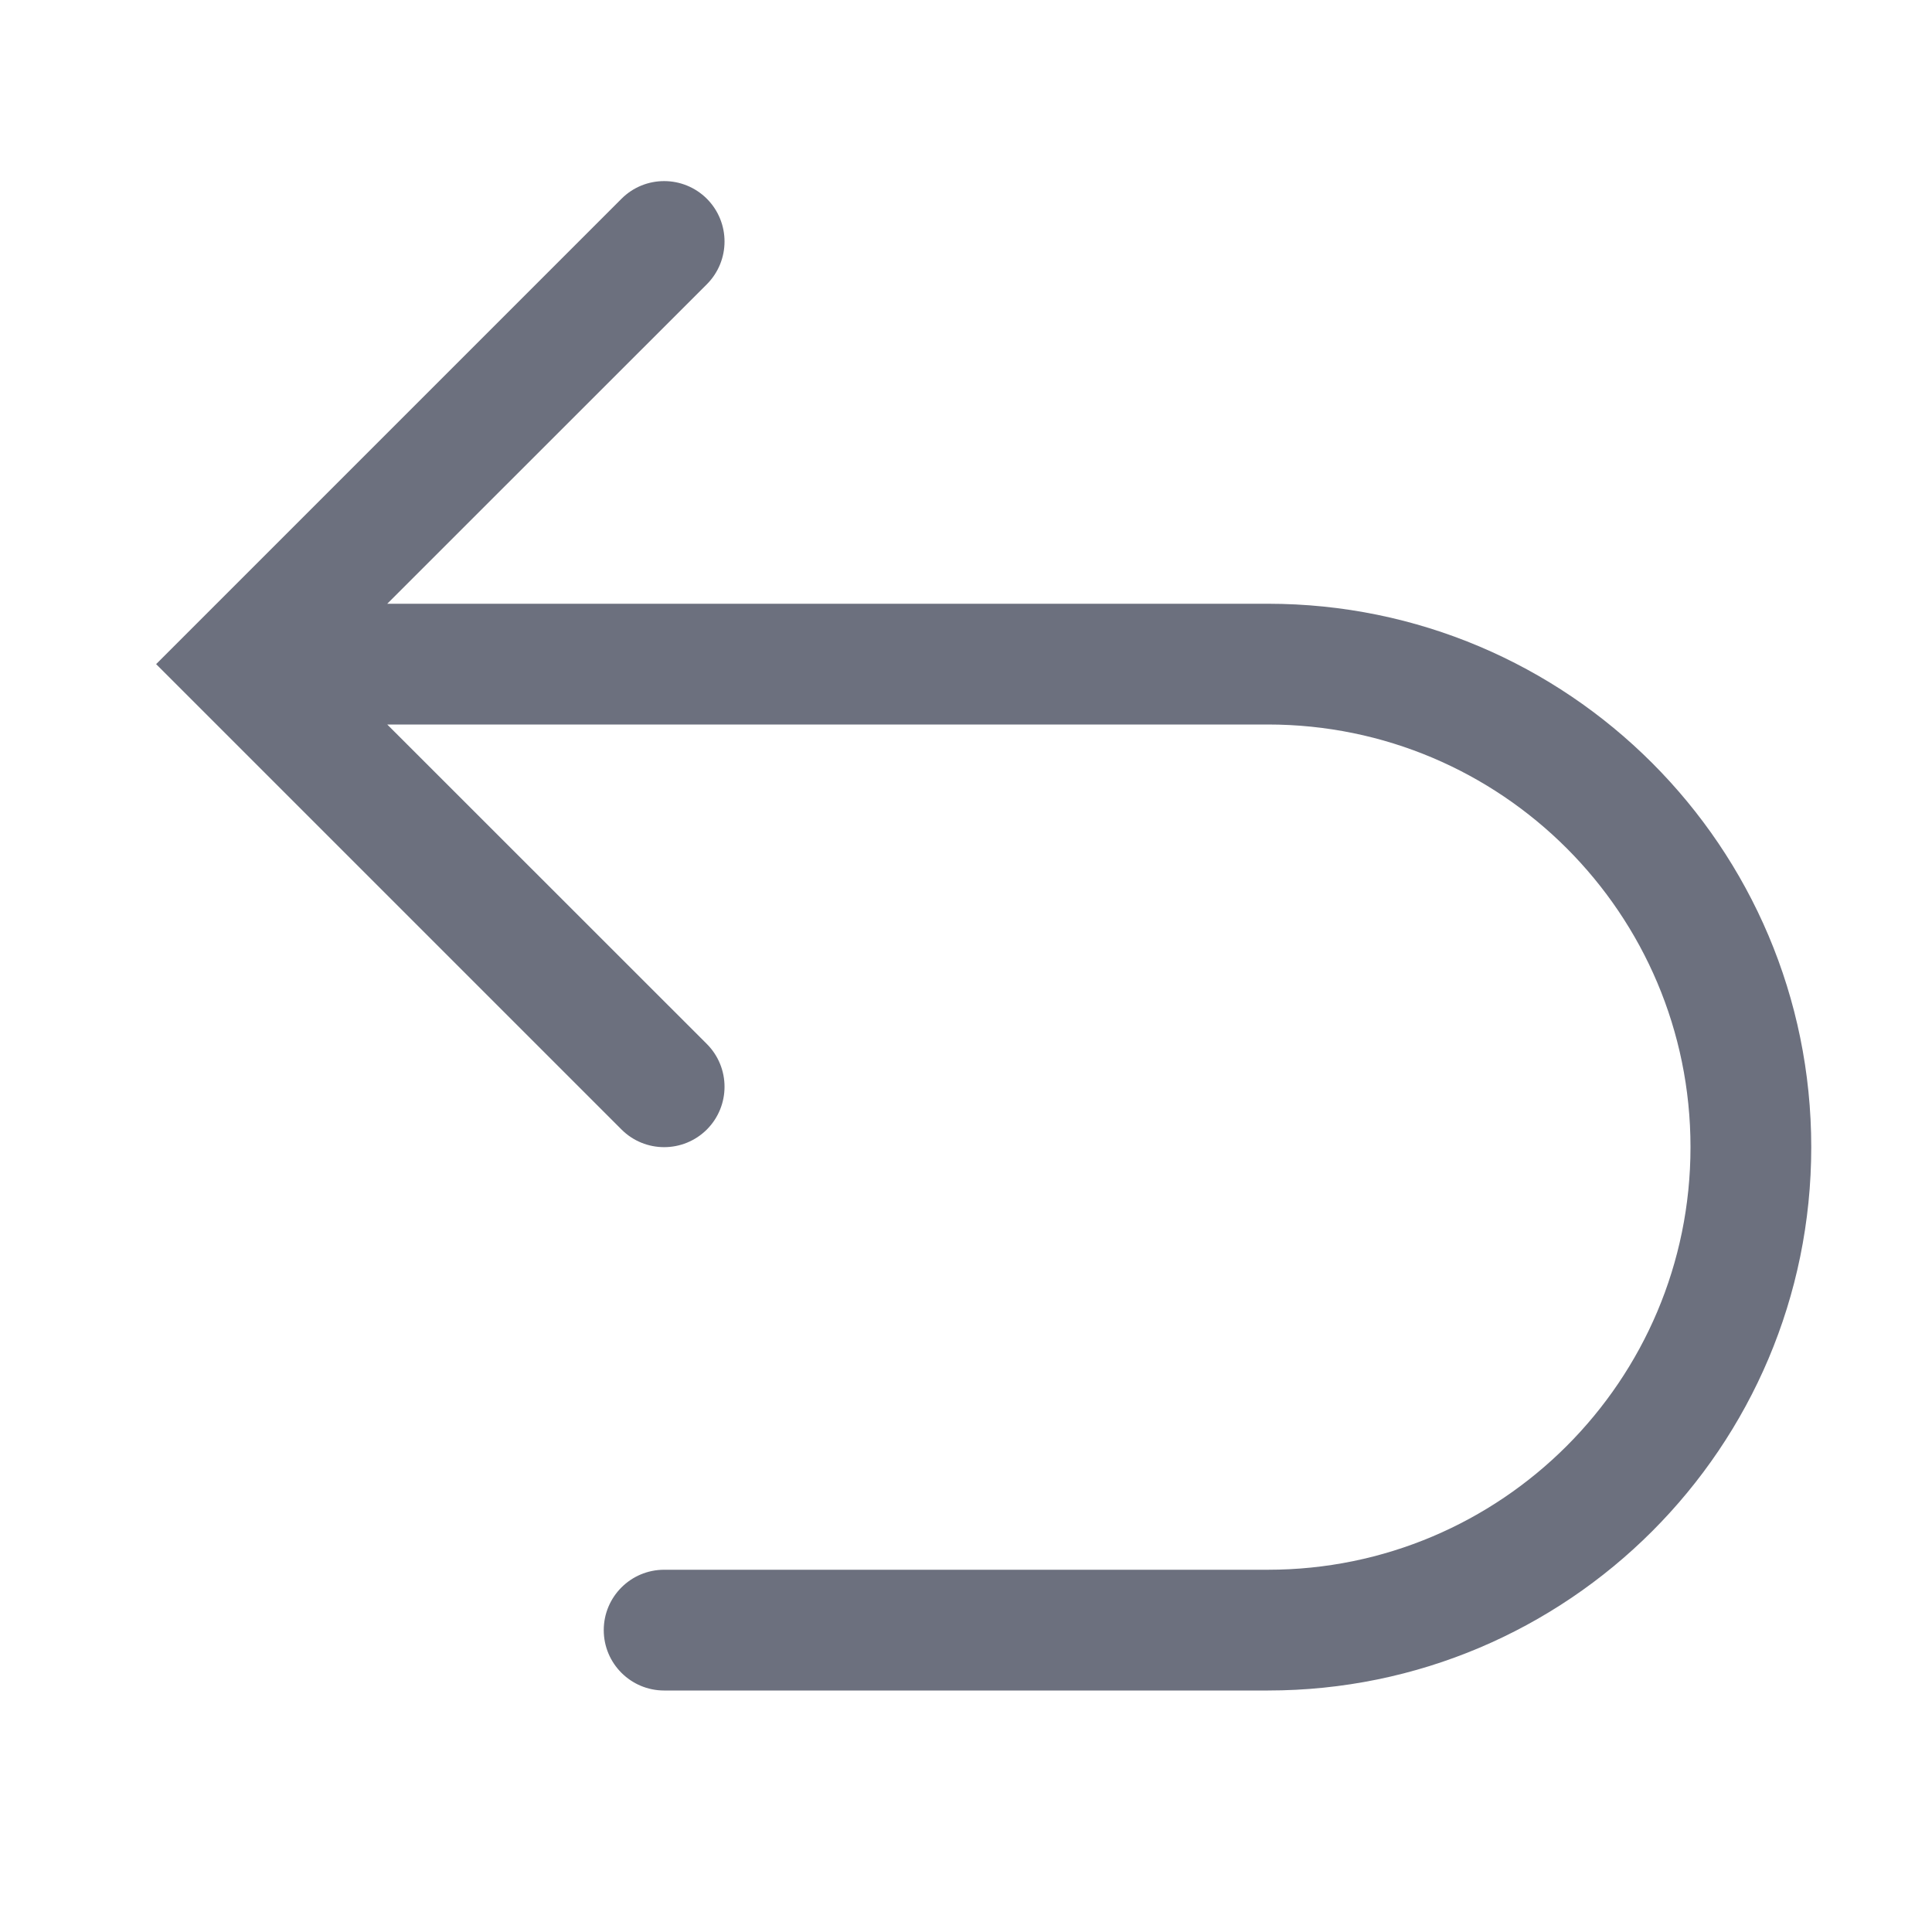
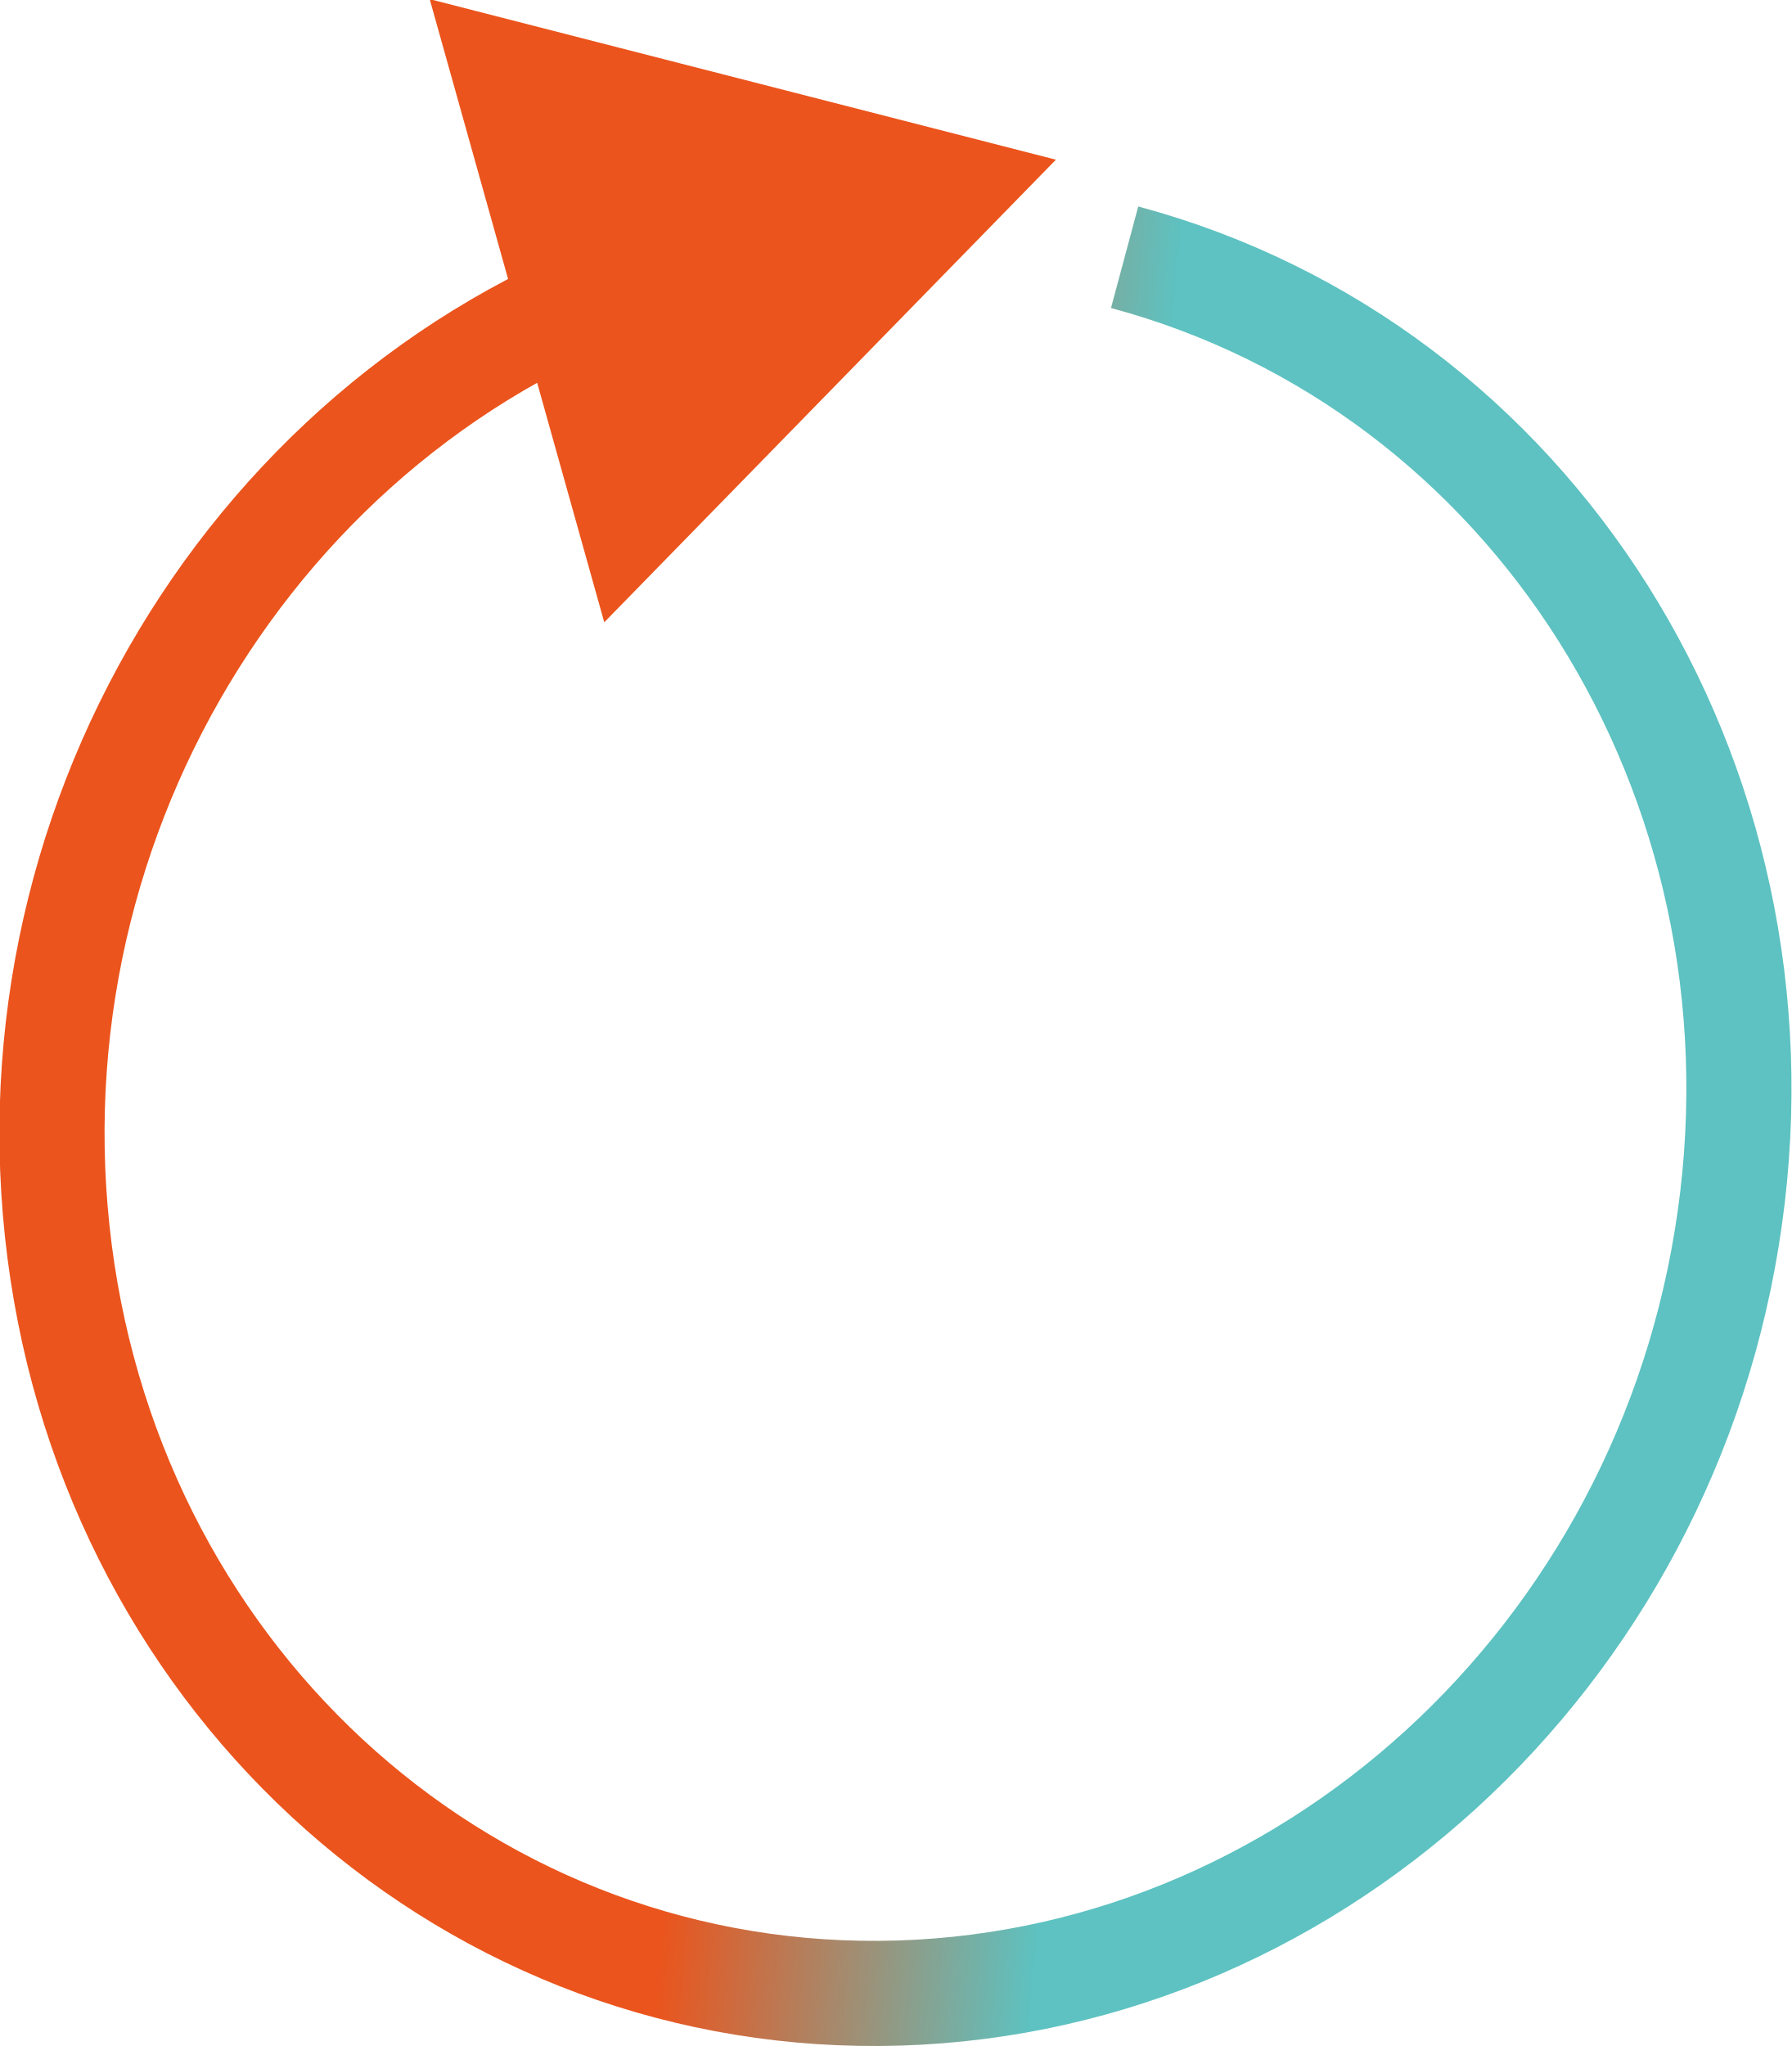
- <svg xmlns="http://www.w3.org/2000/svg" width="16" height="16" viewBox="0 0 16 16" fill="none">
-   <path fill-rule="evenodd" clip-rule="evenodd" d="M5.854 2.354C6.049 2.158 6.049 1.842 5.854 1.646C5.658 1.451 5.342 1.451 5.147 1.646L1.647 5.146L1.293 5.5L1.647 5.854L5.147 9.354C5.342 9.549 5.658 9.549 5.854 9.354C6.049 9.158 6.049 8.842 5.854 8.646L3.207 6H10.5C12.433 6 14 7.567 14 9.5C14 11.433 12.433 13 10.5 13H5.5C5.224 13 5 13.224 5 13.5C5 13.776 5.224 14 5.5 14H10.5C12.985 14 15 11.985 15 9.5C15 7.015 12.985 5 10.5 5H3.207L5.854 2.354Z" fill="#6C707E" />
+ <svg xmlns="http://www.w3.org/2000/svg" xmlns:xlink="http://www.w3.org/1999/xlink" width="13.142" height="15.005" viewBox="0 0 3.477 3.97" version="1.1" id="svg1">
+   <defs id="defs1">
+     <linearGradient id="linearGradient6">
+       <stop style="stop-color:#eb541c;stop-opacity:1;" offset="0" id="stop6" />
+       <stop style="stop-color:#5dc2c1;stop-opacity:1;" offset="1" id="stop7" />
+     </linearGradient>
+     <marker style="overflow:visible" id="Triangle" refX="0" refY="0" orient="auto-start-reverse" markerWidth="1" markerHeight="1" viewBox="0 0 1 1" preserveAspectRatio="xMidYMid">
+       <path transform="scale(0.5)" style="fill:context-stroke;fill-rule:evenodd;stroke:context-stroke;stroke-width:1pt" d="M 5.77,0 -2.88,5 V -5 Z" id="path135" />
+     </marker>
+     <linearGradient xlink:href="#linearGradient6" id="linearGradient7" x1="-123.298" y1="130.424" x2="-121.018" y2="143.138" gradientUnits="userSpaceOnUse" gradientTransform="matrix(0.05655059,0,0,0.05655059,-58.73042,85.71868)" />
+   </defs>
+   <g id="layer1" transform="translate(-71.64914,-83.64503)">
+     <path style="fill:none;stroke:url(#linearGradient7);stroke-width:0.204;stroke-miterlimit:4;stroke-dasharray:none;marker-end:url(#Triangle)" id="path3" d="m -62.168,93.094 a 1.716,1.631 0 0 1 -1.497,1.617 1.716,1.631 0 0 1 -1.88,-1.204 1.716,1.631 0 0 1 1.016,-1.925 1.716,1.631 0 0 1 2.14,0.711" transform="rotate(-75)" />
+   </g>
</svg>
